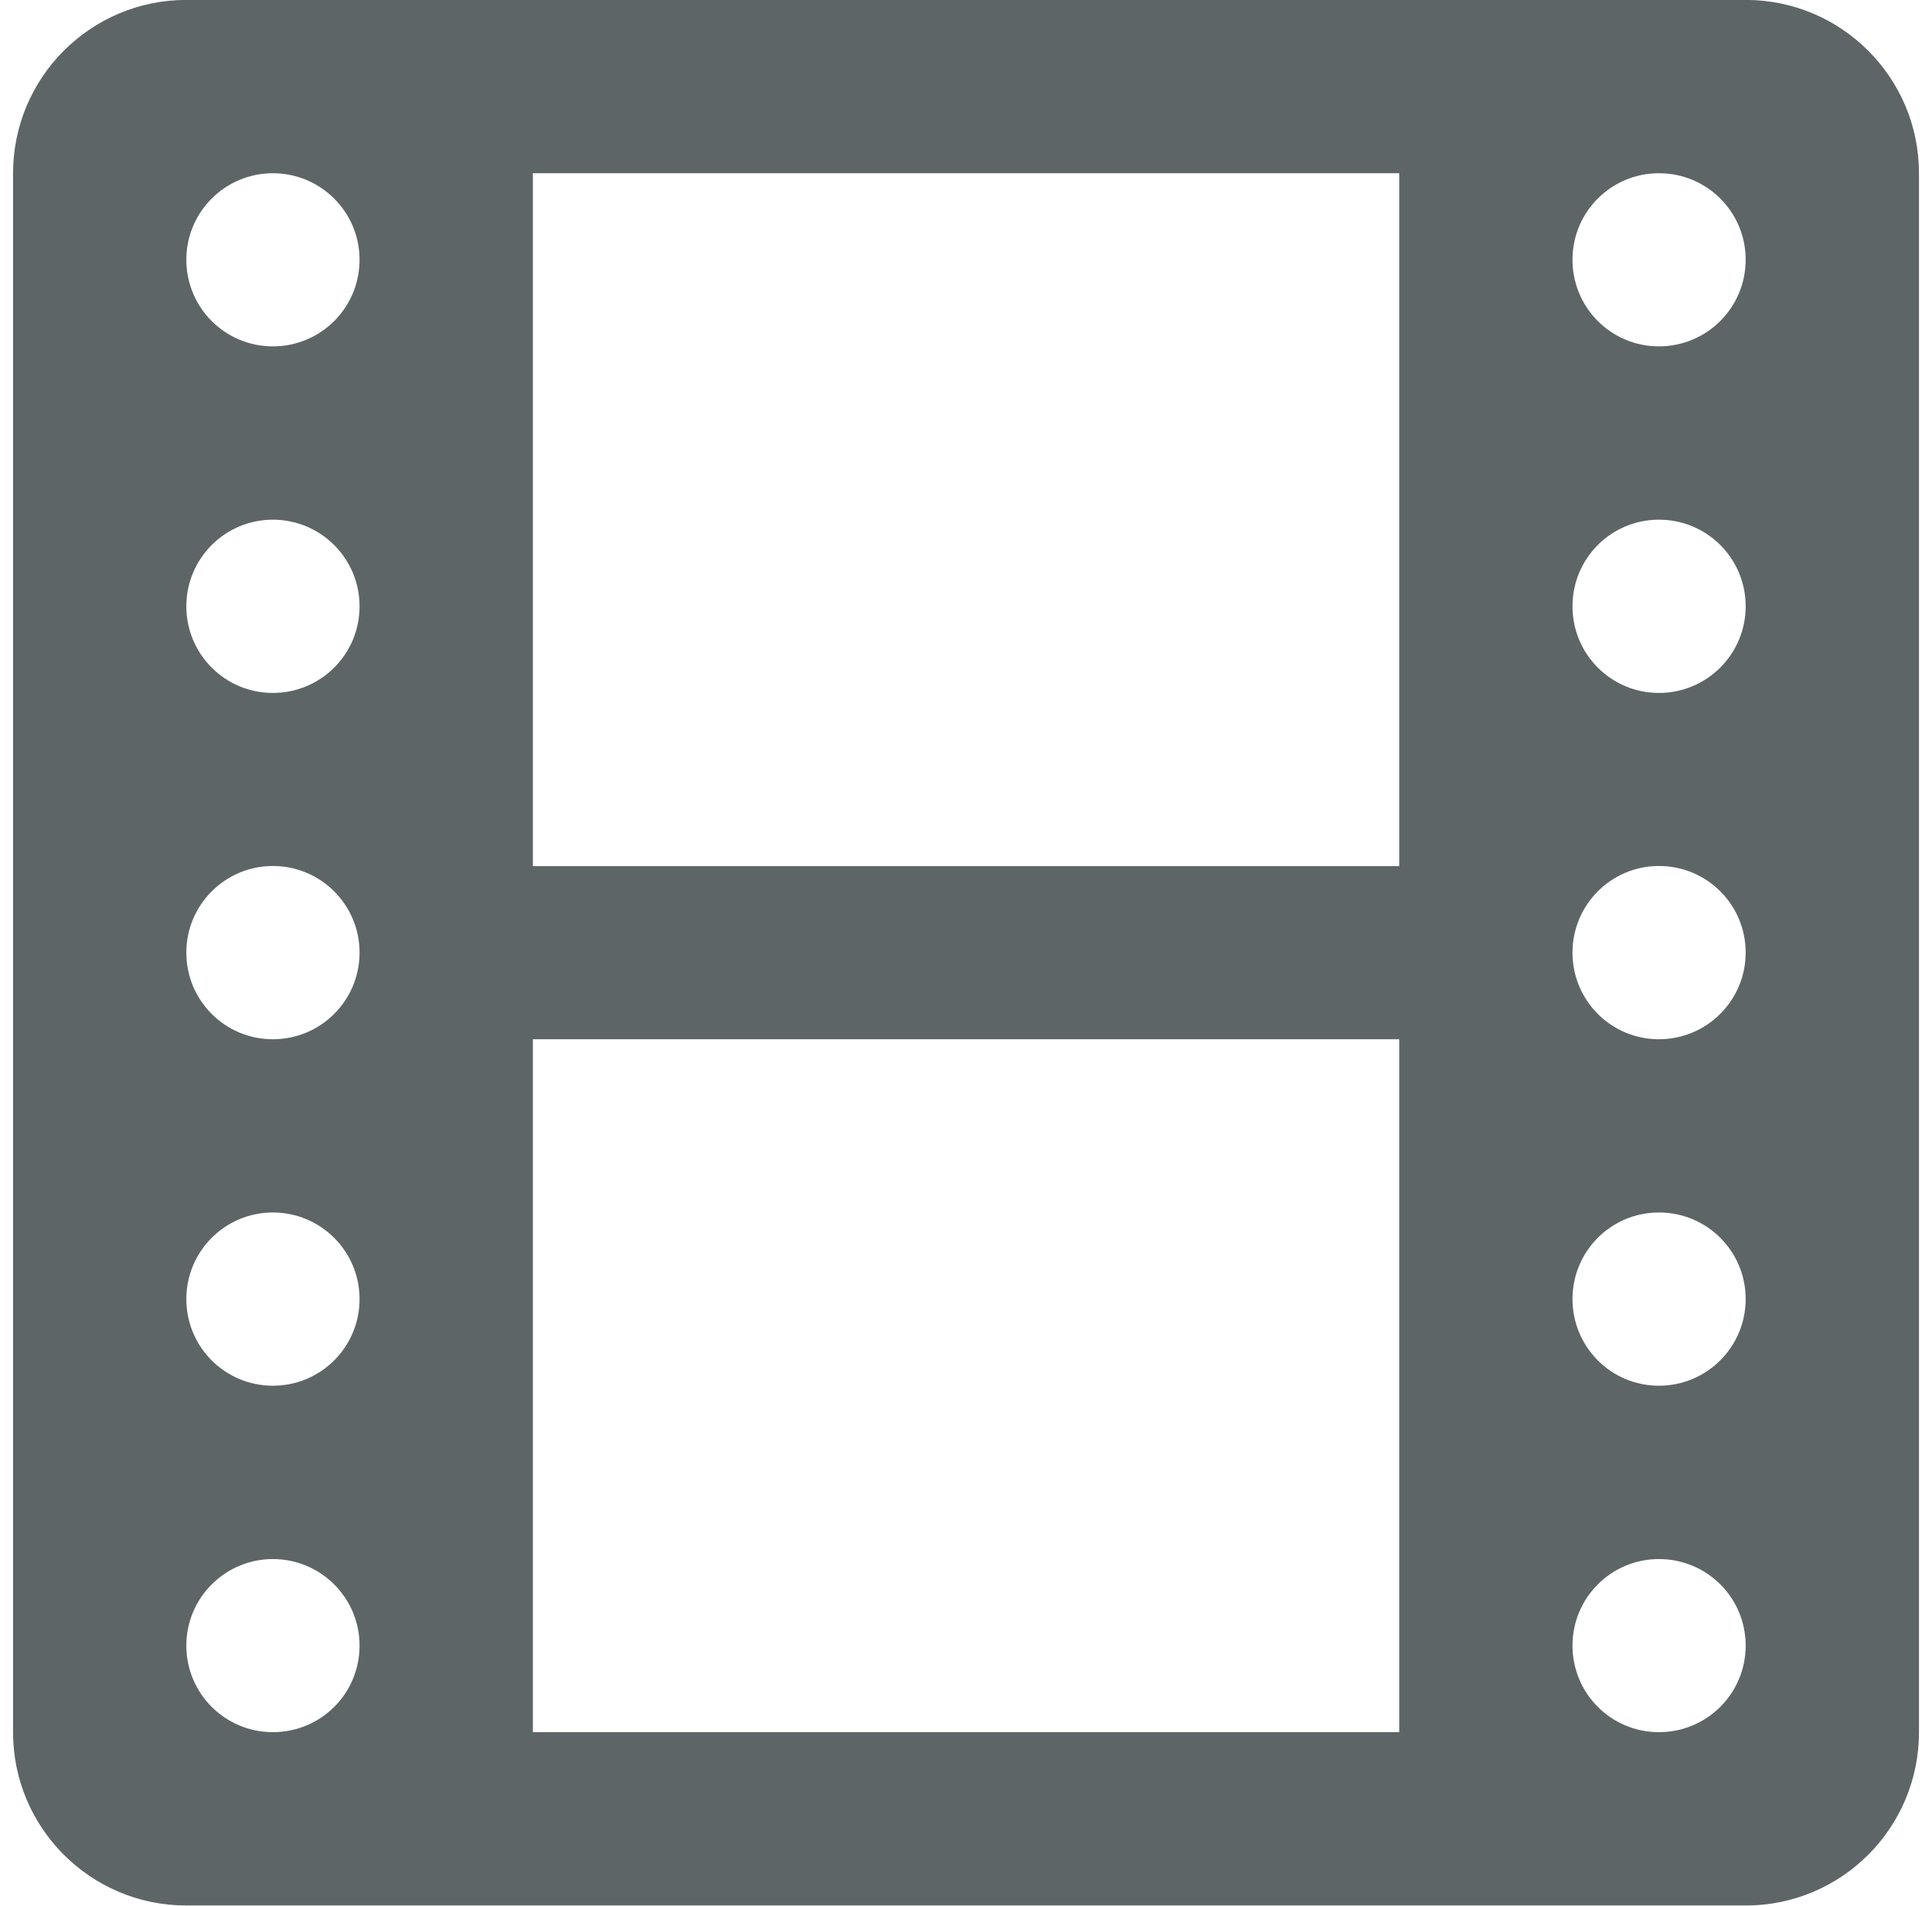
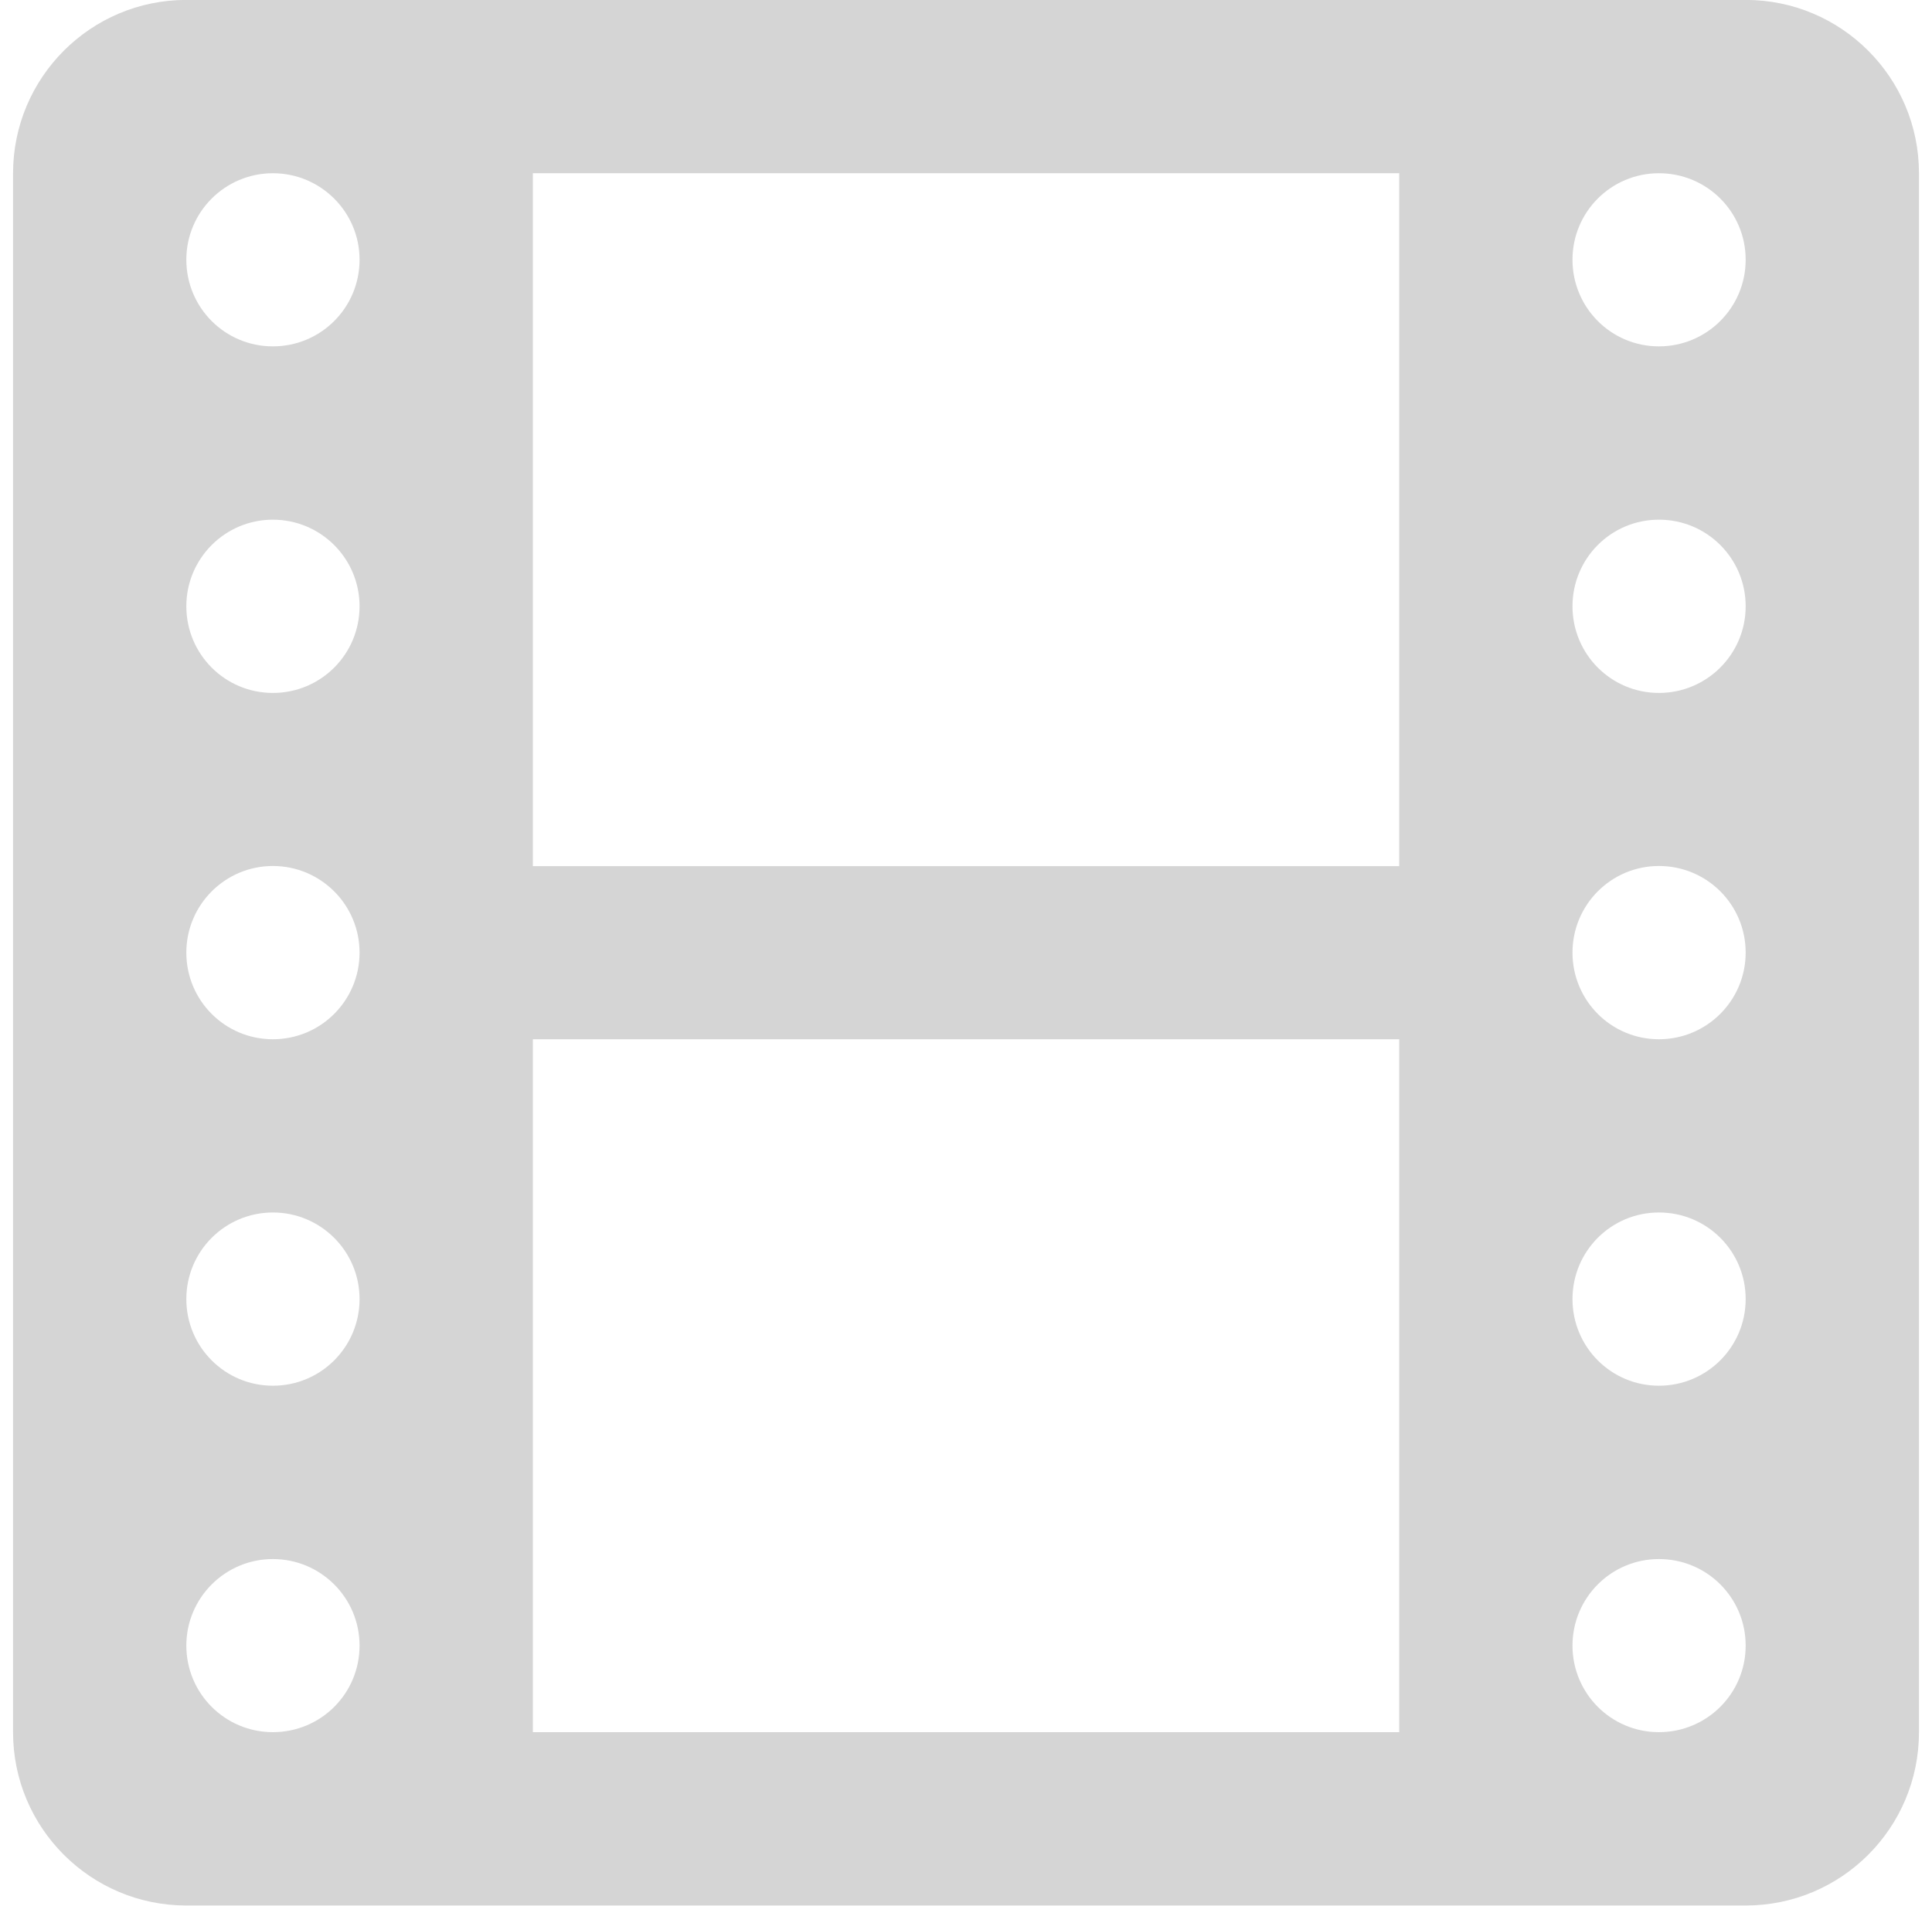
<svg xmlns="http://www.w3.org/2000/svg" version="1.1" id="Layer_1" x="0px" y="0px" width="74px" height="73px" viewBox="0 0 74 73" enable-background="new 0 0 74 73" xml:space="preserve">
  <g>
-     <path fill="#5E6566" d="M66.863-0.003H7.137c-3.665,0-6.633,2.972-6.637,6.639v59.729c0,3.667,2.972,6.639,6.637,6.639h59.727   c3.669,0,6.637-2.972,6.637-6.639V6.636C73.5,2.969,70.527-0.003,66.863-0.003z M10.452,66.363c-1.834,0-3.315-1.483-3.315-3.317   c0-1.828,1.485-3.315,3.315-3.315c1.831,0,3.32,1.482,3.32,3.315C13.772,64.884,12.292,66.363,10.452,66.363z M10.452,53.09   c-1.834,0-3.315-1.484-3.315-3.32c0-1.834,1.485-3.317,3.315-3.317c1.831,0,3.32,1.483,3.32,3.317   C13.772,51.605,12.292,53.09,10.452,53.09z M10.452,39.816c-1.834,0-3.315-1.483-3.315-3.32c0-1.83,1.485-3.318,3.315-3.318   c1.831,0,3.32,1.484,3.32,3.318C13.772,38.328,12.292,39.816,10.452,39.816z M10.452,26.548c-1.834,0-3.315-1.484-3.315-3.32   c0-1.834,1.485-3.318,3.315-3.318c1.831,0,3.32,1.484,3.32,3.318C13.772,25.063,12.292,26.548,10.452,26.548z M10.452,13.27   c-1.834,0-3.315-1.483-3.315-3.32c0-1.83,1.485-3.313,3.315-3.313c1.831,0,3.32,1.483,3.32,3.313   C13.772,11.786,12.292,13.27,10.452,13.27z M53.593,66.363H20.41V39.816h33.183V66.363z M53.593,33.183H20.41V6.636h33.183V33.183z    M63.541,66.363c-1.833,0-3.311-1.483-3.311-3.317c0-1.828,1.478-3.315,3.311-3.315c1.841,0,3.322,1.482,3.322,3.315   C66.863,64.884,65.377,66.363,63.541,66.363z M63.541,53.09c-1.833,0-3.311-1.484-3.311-3.32c0-1.834,1.478-3.317,3.311-3.317   c1.841,0,3.322,1.483,3.322,3.317C66.863,51.605,65.377,53.09,63.541,53.09z M63.541,39.816c-1.833,0-3.311-1.483-3.311-3.32   c0-1.83,1.478-3.318,3.311-3.318c1.841,0,3.322,1.484,3.322,3.318C66.863,38.328,65.377,39.816,63.541,39.816z M63.541,26.548   c-1.833,0-3.311-1.484-3.311-3.32c0-1.834,1.478-3.318,3.311-3.318c1.841,0,3.322,1.484,3.322,3.318   C66.863,25.063,65.377,26.548,63.541,26.548z M63.541,13.27c-1.833,0-3.311-1.483-3.311-3.32c0-1.83,1.478-3.313,3.311-3.313   c1.841,0,3.322,1.483,3.322,3.313C66.863,11.786,65.377,13.27,63.541,13.27z" />
+     <path fill="#D5D5D5" d="M66.863-0.003H7.137c-3.665,0-6.633,2.972-6.637,6.639v59.729c0,3.667,2.972,6.639,6.637,6.639h59.727   c3.669,0,6.637-2.972,6.637-6.639V6.636C73.5,2.969,70.527-0.003,66.863-0.003z M10.452,66.363c-1.834,0-3.315-1.483-3.315-3.317   c0-1.828,1.485-3.315,3.315-3.315c1.831,0,3.32,1.482,3.32,3.315C13.772,64.884,12.292,66.363,10.452,66.363z M10.452,53.09   c-1.834,0-3.315-1.484-3.315-3.32c0-1.834,1.485-3.317,3.315-3.317c1.831,0,3.32,1.483,3.32,3.317   C13.772,51.605,12.292,53.09,10.452,53.09z M10.452,39.816c-1.834,0-3.315-1.483-3.315-3.32c0-1.83,1.485-3.318,3.315-3.318   c1.831,0,3.32,1.484,3.32,3.318C13.772,38.328,12.292,39.816,10.452,39.816z M10.452,26.548c-1.834,0-3.315-1.484-3.315-3.32   c0-1.834,1.485-3.318,3.315-3.318c1.831,0,3.32,1.484,3.32,3.318C13.772,25.063,12.292,26.548,10.452,26.548z M10.452,13.27   c-1.834,0-3.315-1.483-3.315-3.32c0-1.83,1.485-3.313,3.315-3.313c1.831,0,3.32,1.483,3.32,3.313   C13.772,11.786,12.292,13.27,10.452,13.27z M53.593,66.363H20.41V39.816h33.183V66.363z M53.593,33.183H20.41V6.636h33.183V33.183z    M63.541,66.363c-1.833,0-3.311-1.483-3.311-3.317c0-1.828,1.478-3.315,3.311-3.315c1.841,0,3.322,1.482,3.322,3.315   C66.863,64.884,65.377,66.363,63.541,66.363z M63.541,53.09c-1.833,0-3.311-1.484-3.311-3.32c0-1.834,1.478-3.317,3.311-3.317   c1.841,0,3.322,1.483,3.322,3.317C66.863,51.605,65.377,53.09,63.541,53.09z M63.541,39.816c-1.833,0-3.311-1.483-3.311-3.32   c0-1.83,1.478-3.318,3.311-3.318c1.841,0,3.322,1.484,3.322,3.318C66.863,38.328,65.377,39.816,63.541,39.816z M63.541,26.548   c-1.833,0-3.311-1.484-3.311-3.32c0-1.834,1.478-3.318,3.311-3.318c1.841,0,3.322,1.484,3.322,3.318   C66.863,25.063,65.377,26.548,63.541,26.548z M63.541,13.27c-1.833,0-3.311-1.483-3.311-3.32c0-1.83,1.478-3.313,3.311-3.313   c1.841,0,3.322,1.483,3.322,3.313C66.863,11.786,65.377,13.27,63.541,13.27z" />
  </g>
</svg>
